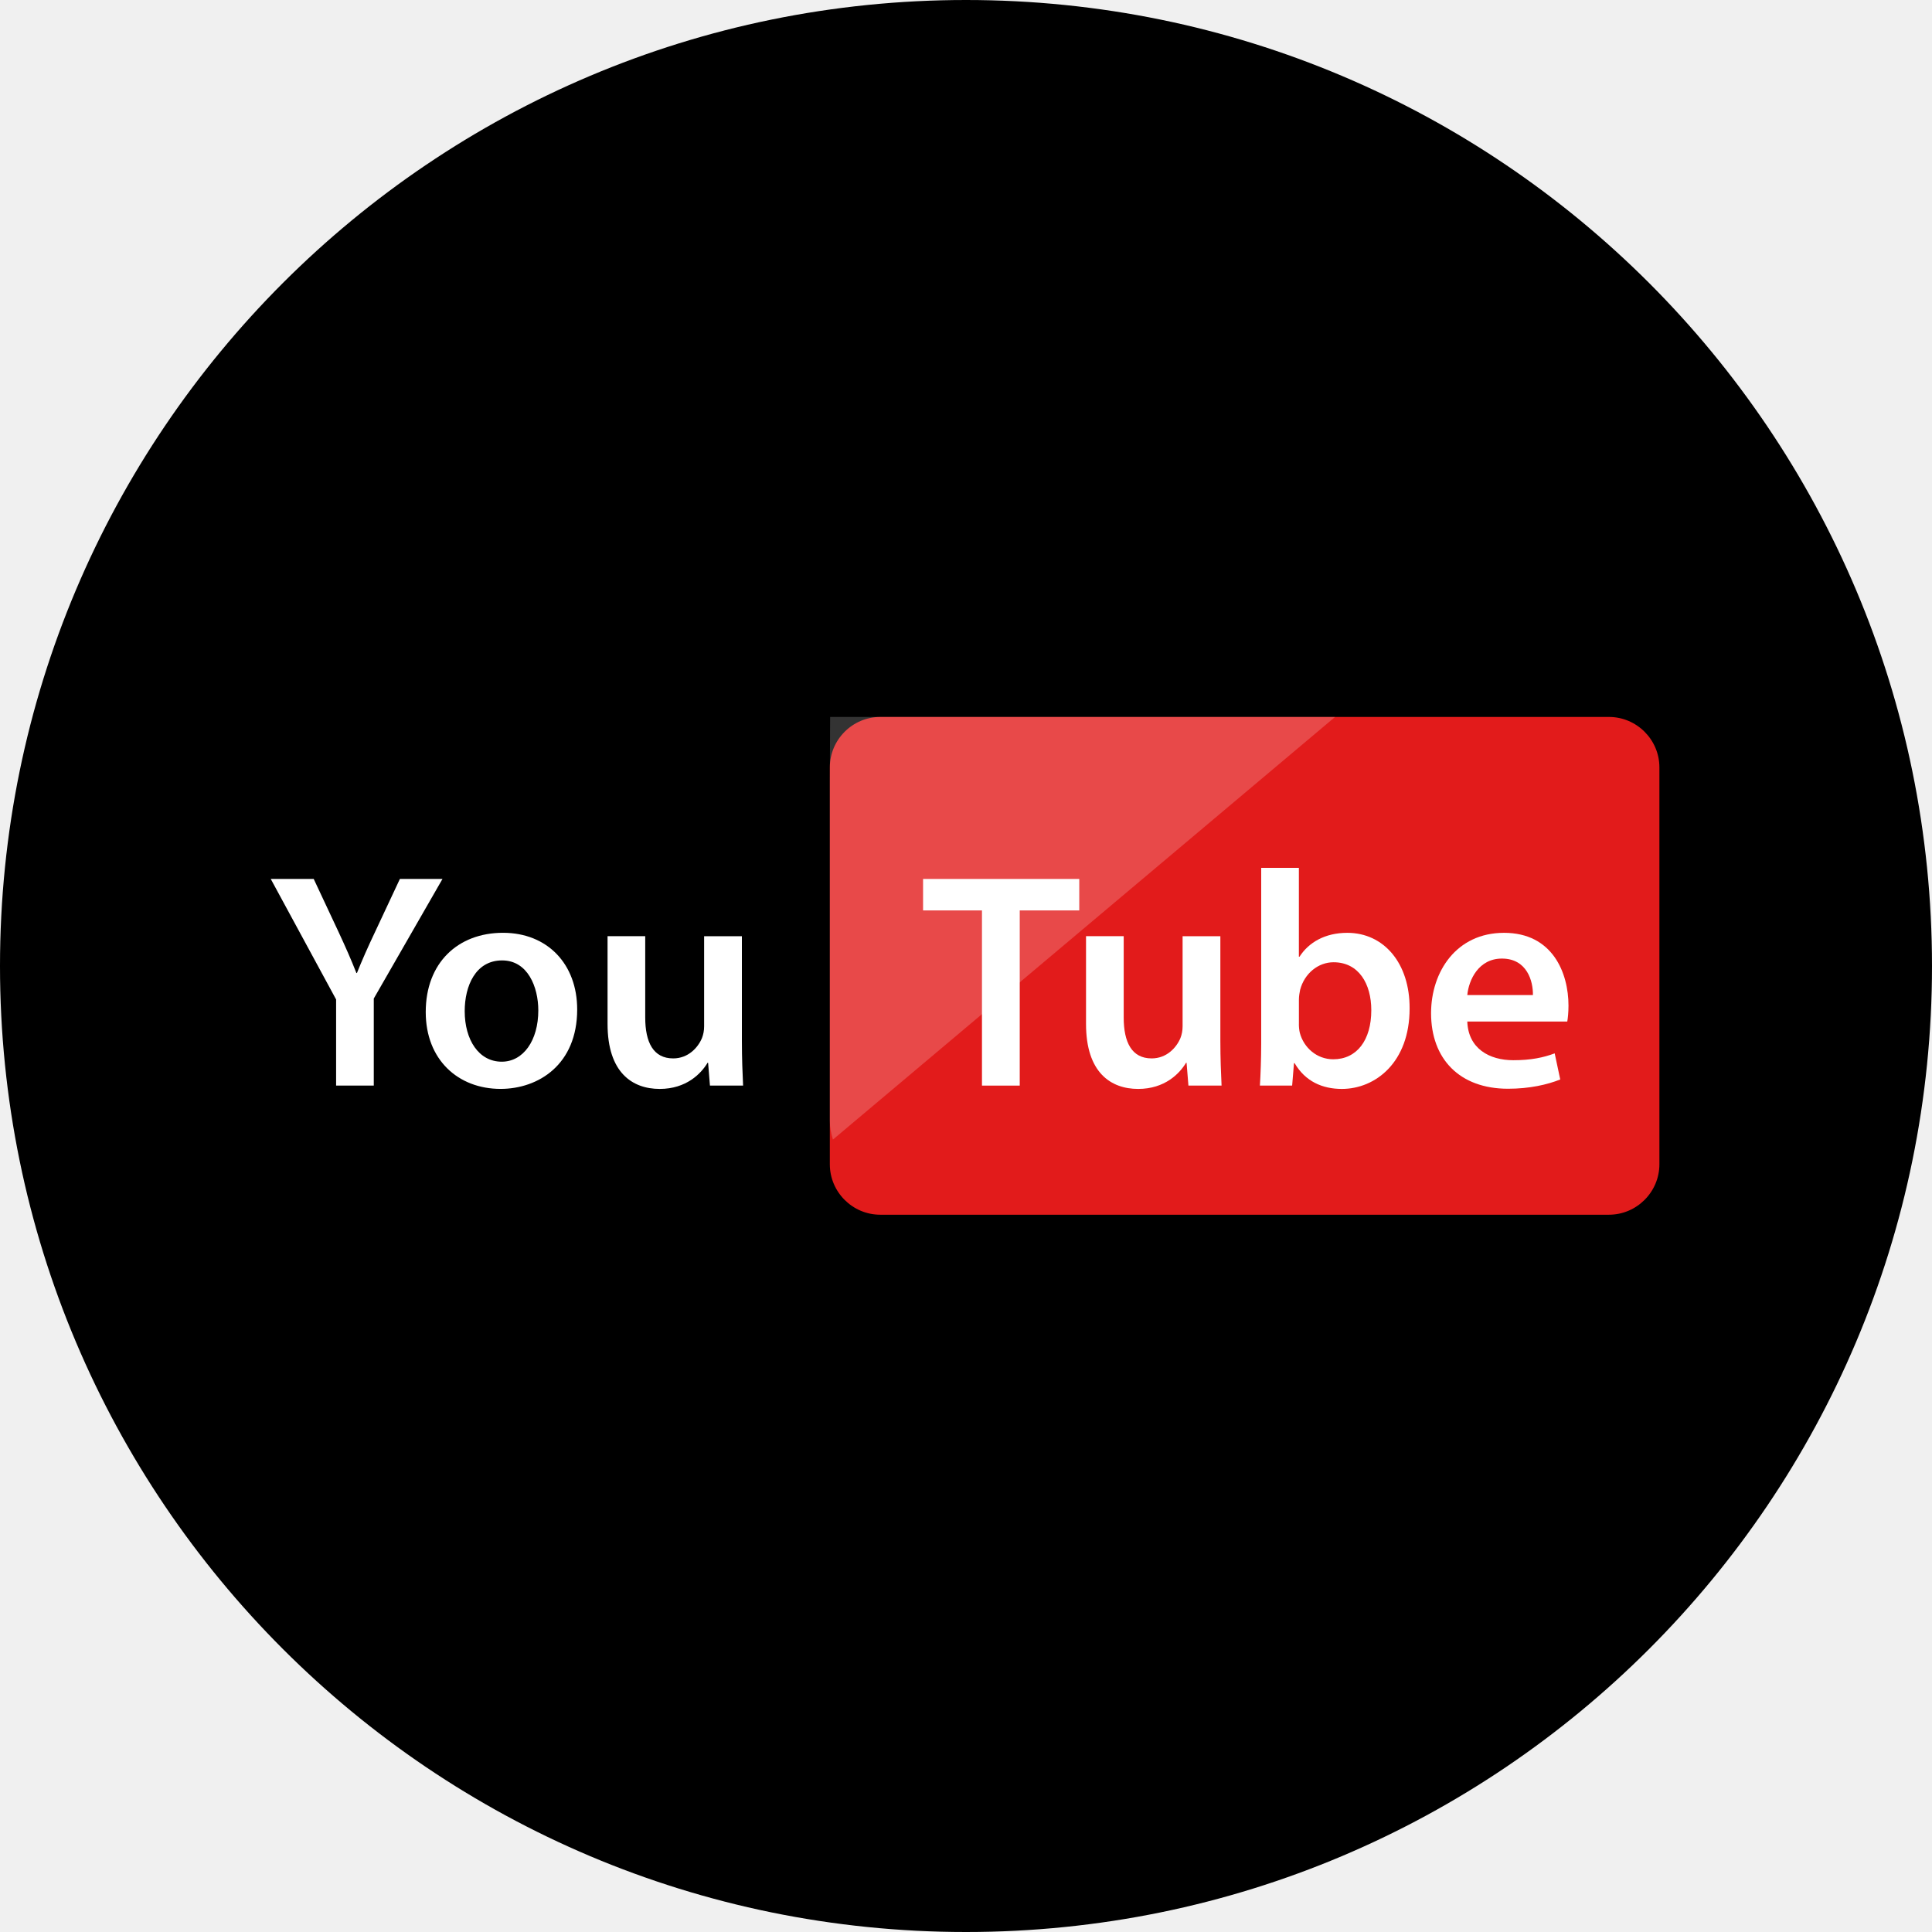
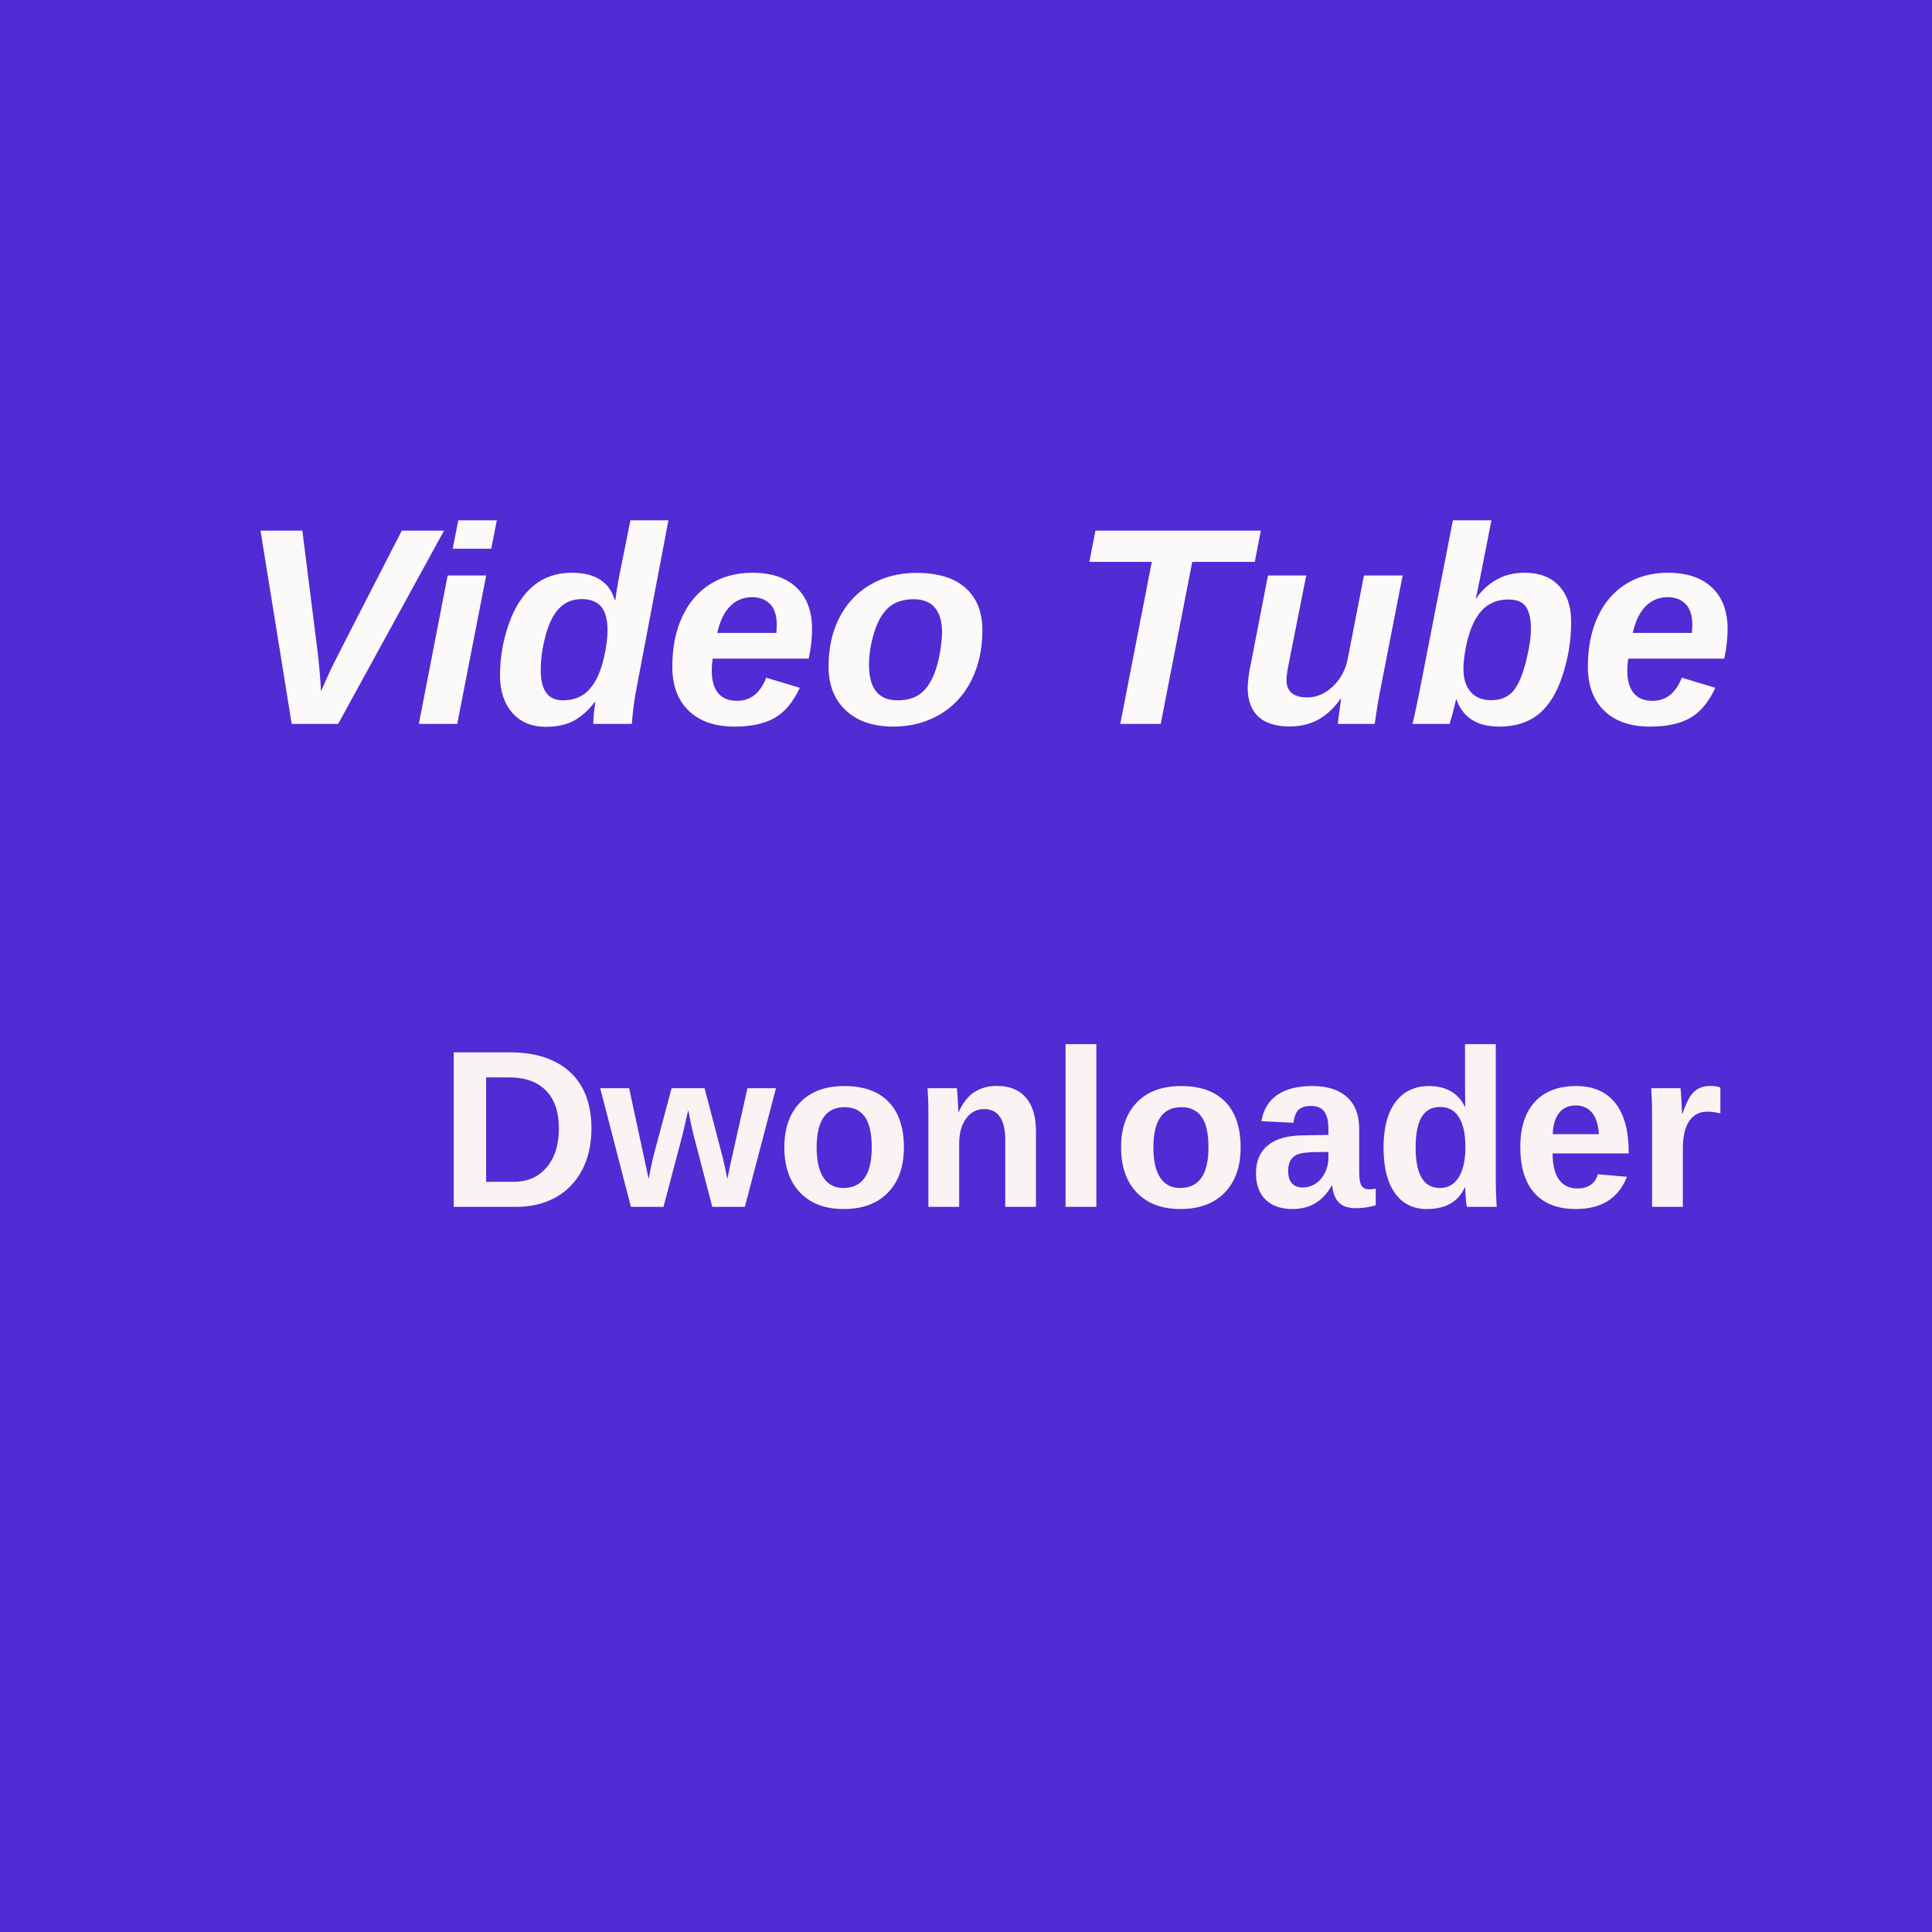
- <svg xmlns="http://www.w3.org/2000/svg" height="800px" width="800px" version="1.1" id="Layer_1" viewBox="0 0 512 512" xml:space="preserve">
-   <path d="M256,0C114.616,0,0,114.616,0,256s114.616,256,256,256s256-114.616,256-256S397.384,0,256,0z" />
-   <path style="fill:#E21B1B;" d="M426.384,321.912H233.28c-7.352,0-13.368-6.016-13.368-13.368V203.368  c0-7.352,6.016-13.368,13.368-13.368h193.112c7.352,0,13.368,6.016,13.368,13.368v105.176  C439.752,315.896,433.736,321.912,426.384,321.912z" />
-   <g>
-     <path style="fill:#FFFFFF;" d="M260.232,241.272h-15.608v-8.344h41.392v8.344H270.24v46.424h-10.008V241.272z" />
-     <path style="fill:#FFFFFF;" d="M323.408,275.816c0,4.712,0.168,8.64,0.32,11.872h-8.784l-0.488-6.032h-0.144   c-1.72,2.848-5.616,6.92-12.688,6.92c-7.24,0-13.816-4.32-13.816-17.224v-23.256h9.984v21.544c0,6.576,2.136,10.848,7.408,10.848   c3.976,0,6.576-2.848,7.632-5.4c0.344-0.88,0.568-1.912,0.568-3.088v-23.896h10.008L323.408,275.816L323.408,275.816z" />
-     <path style="fill:#FFFFFF;" d="M333.888,287.688c0.168-2.696,0.344-7.064,0.344-11.136v-46.568h9.984v23.552h0.168   c2.432-3.776,6.744-6.328,12.664-6.328c9.688,0,16.584,8.048,16.512,20.072c0,14.232-9.032,21.296-17.96,21.296   c-5.128,0-9.664-1.96-12.512-6.824h-0.168l-0.488,5.936H333.888z M344.216,271.352c0,0.832,0.072,1.616,0.248,2.352   c1.056,3.976,4.536,7.016,8.856,7.016c6.256,0,10.088-5.056,10.088-13c0-7.016-3.336-12.712-10.008-12.712   c-4.048,0-7.704,2.944-8.856,7.312c-0.144,0.736-0.32,1.616-0.32,2.6v6.432H344.216z" />
-     <path style="fill:#FFFFFF;" d="M388.848,270.712c0.248,7.168,5.84,10.256,12.192,10.256c4.64,0,7.952-0.688,10.968-1.816   l1.472,6.92c-3.432,1.376-8.144,2.456-13.84,2.456c-12.832,0-20.392-7.904-20.392-20.024c0-10.944,6.672-21.296,19.336-21.296   c12.856,0,17.08,10.6,17.08,19.288c0,1.864-0.168,3.336-0.32,4.224h-26.496V270.712z M406.24,263.696   c0.072-3.632-1.544-9.664-8.216-9.664c-6.184,0-8.784,5.64-9.176,9.664H406.24z" />
-     <path style="fill:#FFFFFF;" d="M89.072,287.688v-22.816l-17.32-31.944h11.384l6.576,14.032c1.888,4.072,3.264,7.168,4.736,10.896   h0.144c1.4-3.488,2.92-6.92,4.808-10.896l6.576-14.032h11.288l-18.208,31.696v23.064H89.072z" />
-     <path style="fill:#FFFFFF;" d="M152.96,267.52c0,14.576-10.232,21.048-20.312,21.048c-11.216,0-19.824-7.704-19.824-20.368   c0-13.056,8.536-21,20.488-21C145.088,247.208,152.96,255.496,152.96,267.52z M123.152,267.96c0,7.608,3.728,13.4,9.816,13.4   c5.696,0,9.688-5.592,9.688-13.592c0-6.184-2.776-13.248-9.592-13.248C126,254.52,123.152,261.336,123.152,267.96z" />
-     <path style="fill:#FFFFFF;" d="M196.608,275.816c0,4.712,0.168,8.64,0.32,11.872h-8.784l-0.488-6.032h-0.144   c-1.72,2.848-5.616,6.92-12.688,6.92c-7.24,0-13.816-4.32-13.816-17.224v-23.256h9.984v21.544c0,6.576,2.136,10.848,7.408,10.848   c3.976,0,6.576-2.848,7.632-5.4c0.344-0.88,0.568-1.912,0.568-3.088v-23.896h10.008V275.816z" />
-   </g>
-   <g>
-     <g style="opacity:0.2;">
-       <path style="fill:#FFFFFF;" d="M219.912,206.928v90.136c0,1.728,0.336,3.36,0.824,4.936l133.072-112H219.992" />
-     </g>
-   </g>
+ <svg xmlns="http://www.w3.org/2000/svg" width="456" height="456" viewBox="0 0 456 456" version="1.1">
+   <rect x="0" y="0" width="456" height="456" fill="#512BD4" />
+   <text style="fill: rgb(252, 249, 249); font-family: Arial, sans-serif; font-size: 66.3px; font-style: italic; font-weight: 700; white-space: pre;" x="55.957" y="170.857">Video Tube</text>
+   <text style="fill: rgb(244, 236, 236); font-family: Arial, sans-serif; font-size: 10.3px; white-space: pre;" x="290.583" y="135.516"> </text>
+   <text style="white-space: pre; fill: rgb(51, 51, 51); font-family: Arial, sans-serif; font-size: 10.3px;" x="238.553" y="155.15"> </text>
+   <text style="fill: rgb(249, 243, 243); font-family: Arial, sans-serif; font-size: 53px; font-weight: 700; white-space: pre; text-decoration: underline overline solid rgba(0, 0, 0, 0.8);" x="103.546" y="284.847">Dwonloader</text>
+   <text style="white-space: pre; fill: rgb(51, 51, 51); font-family: Arial, sans-serif; font-size: 28px;" x="255.546" y="277.513"> </text>
</svg>
